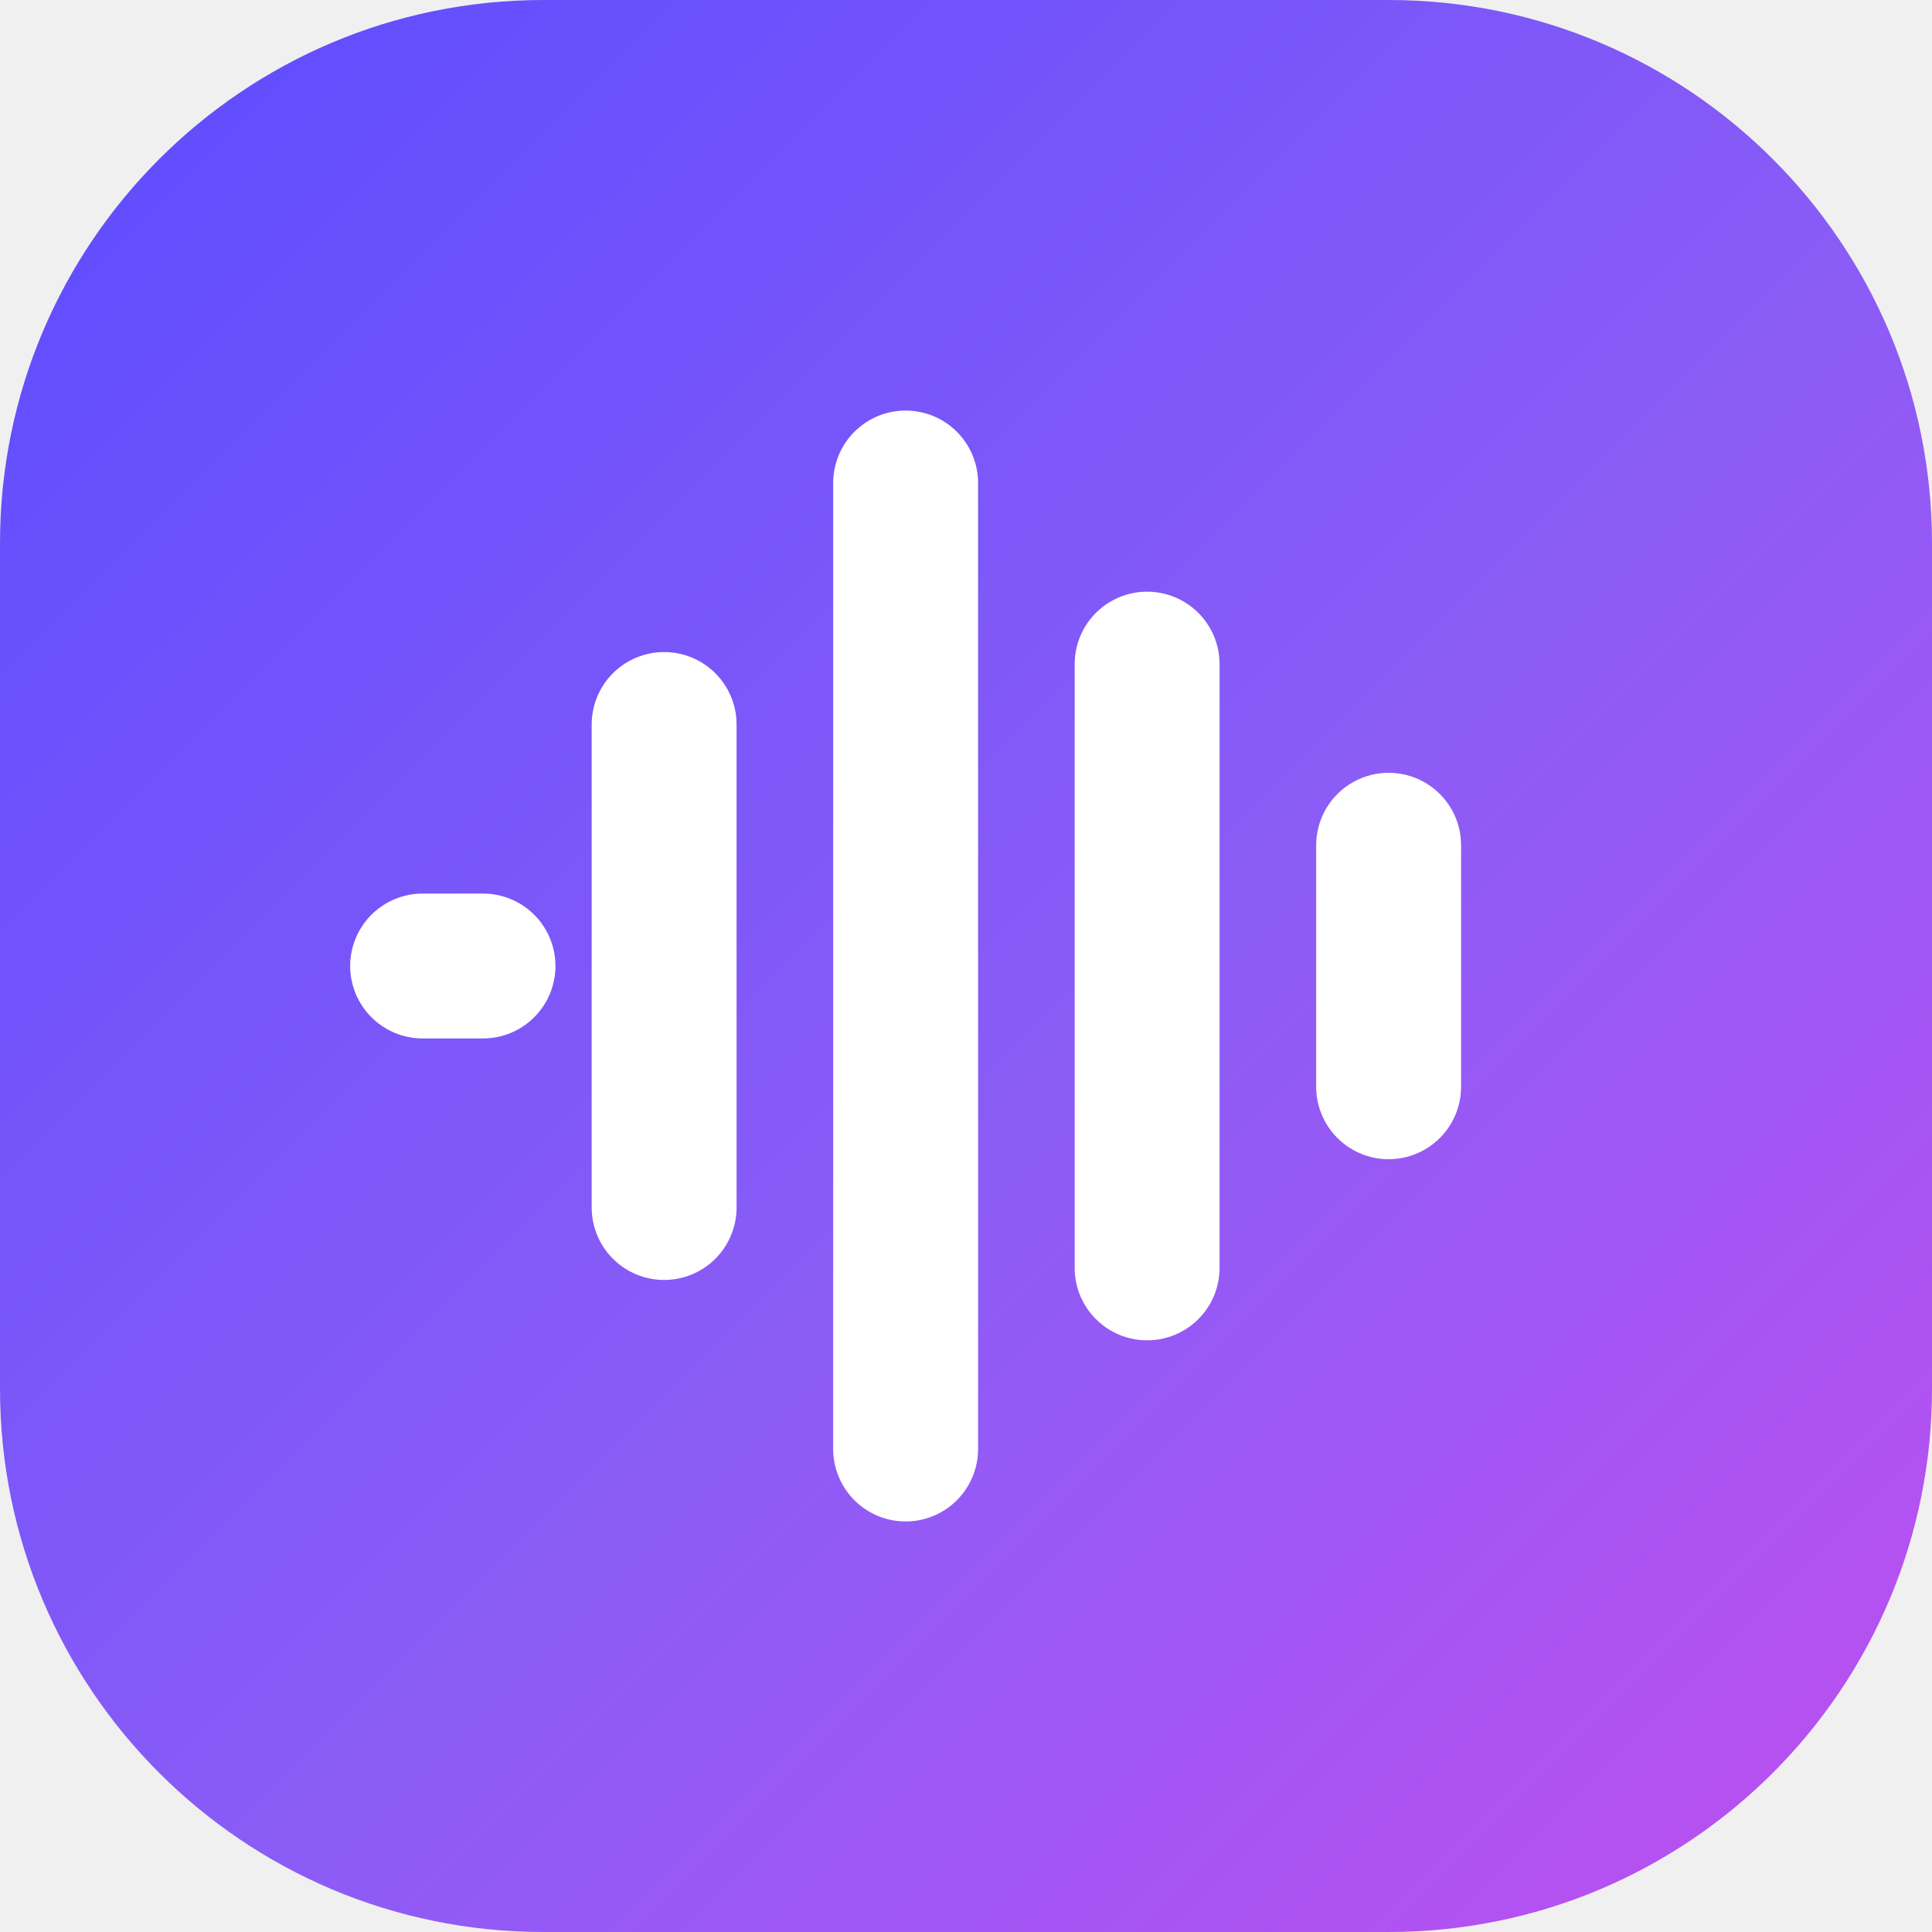
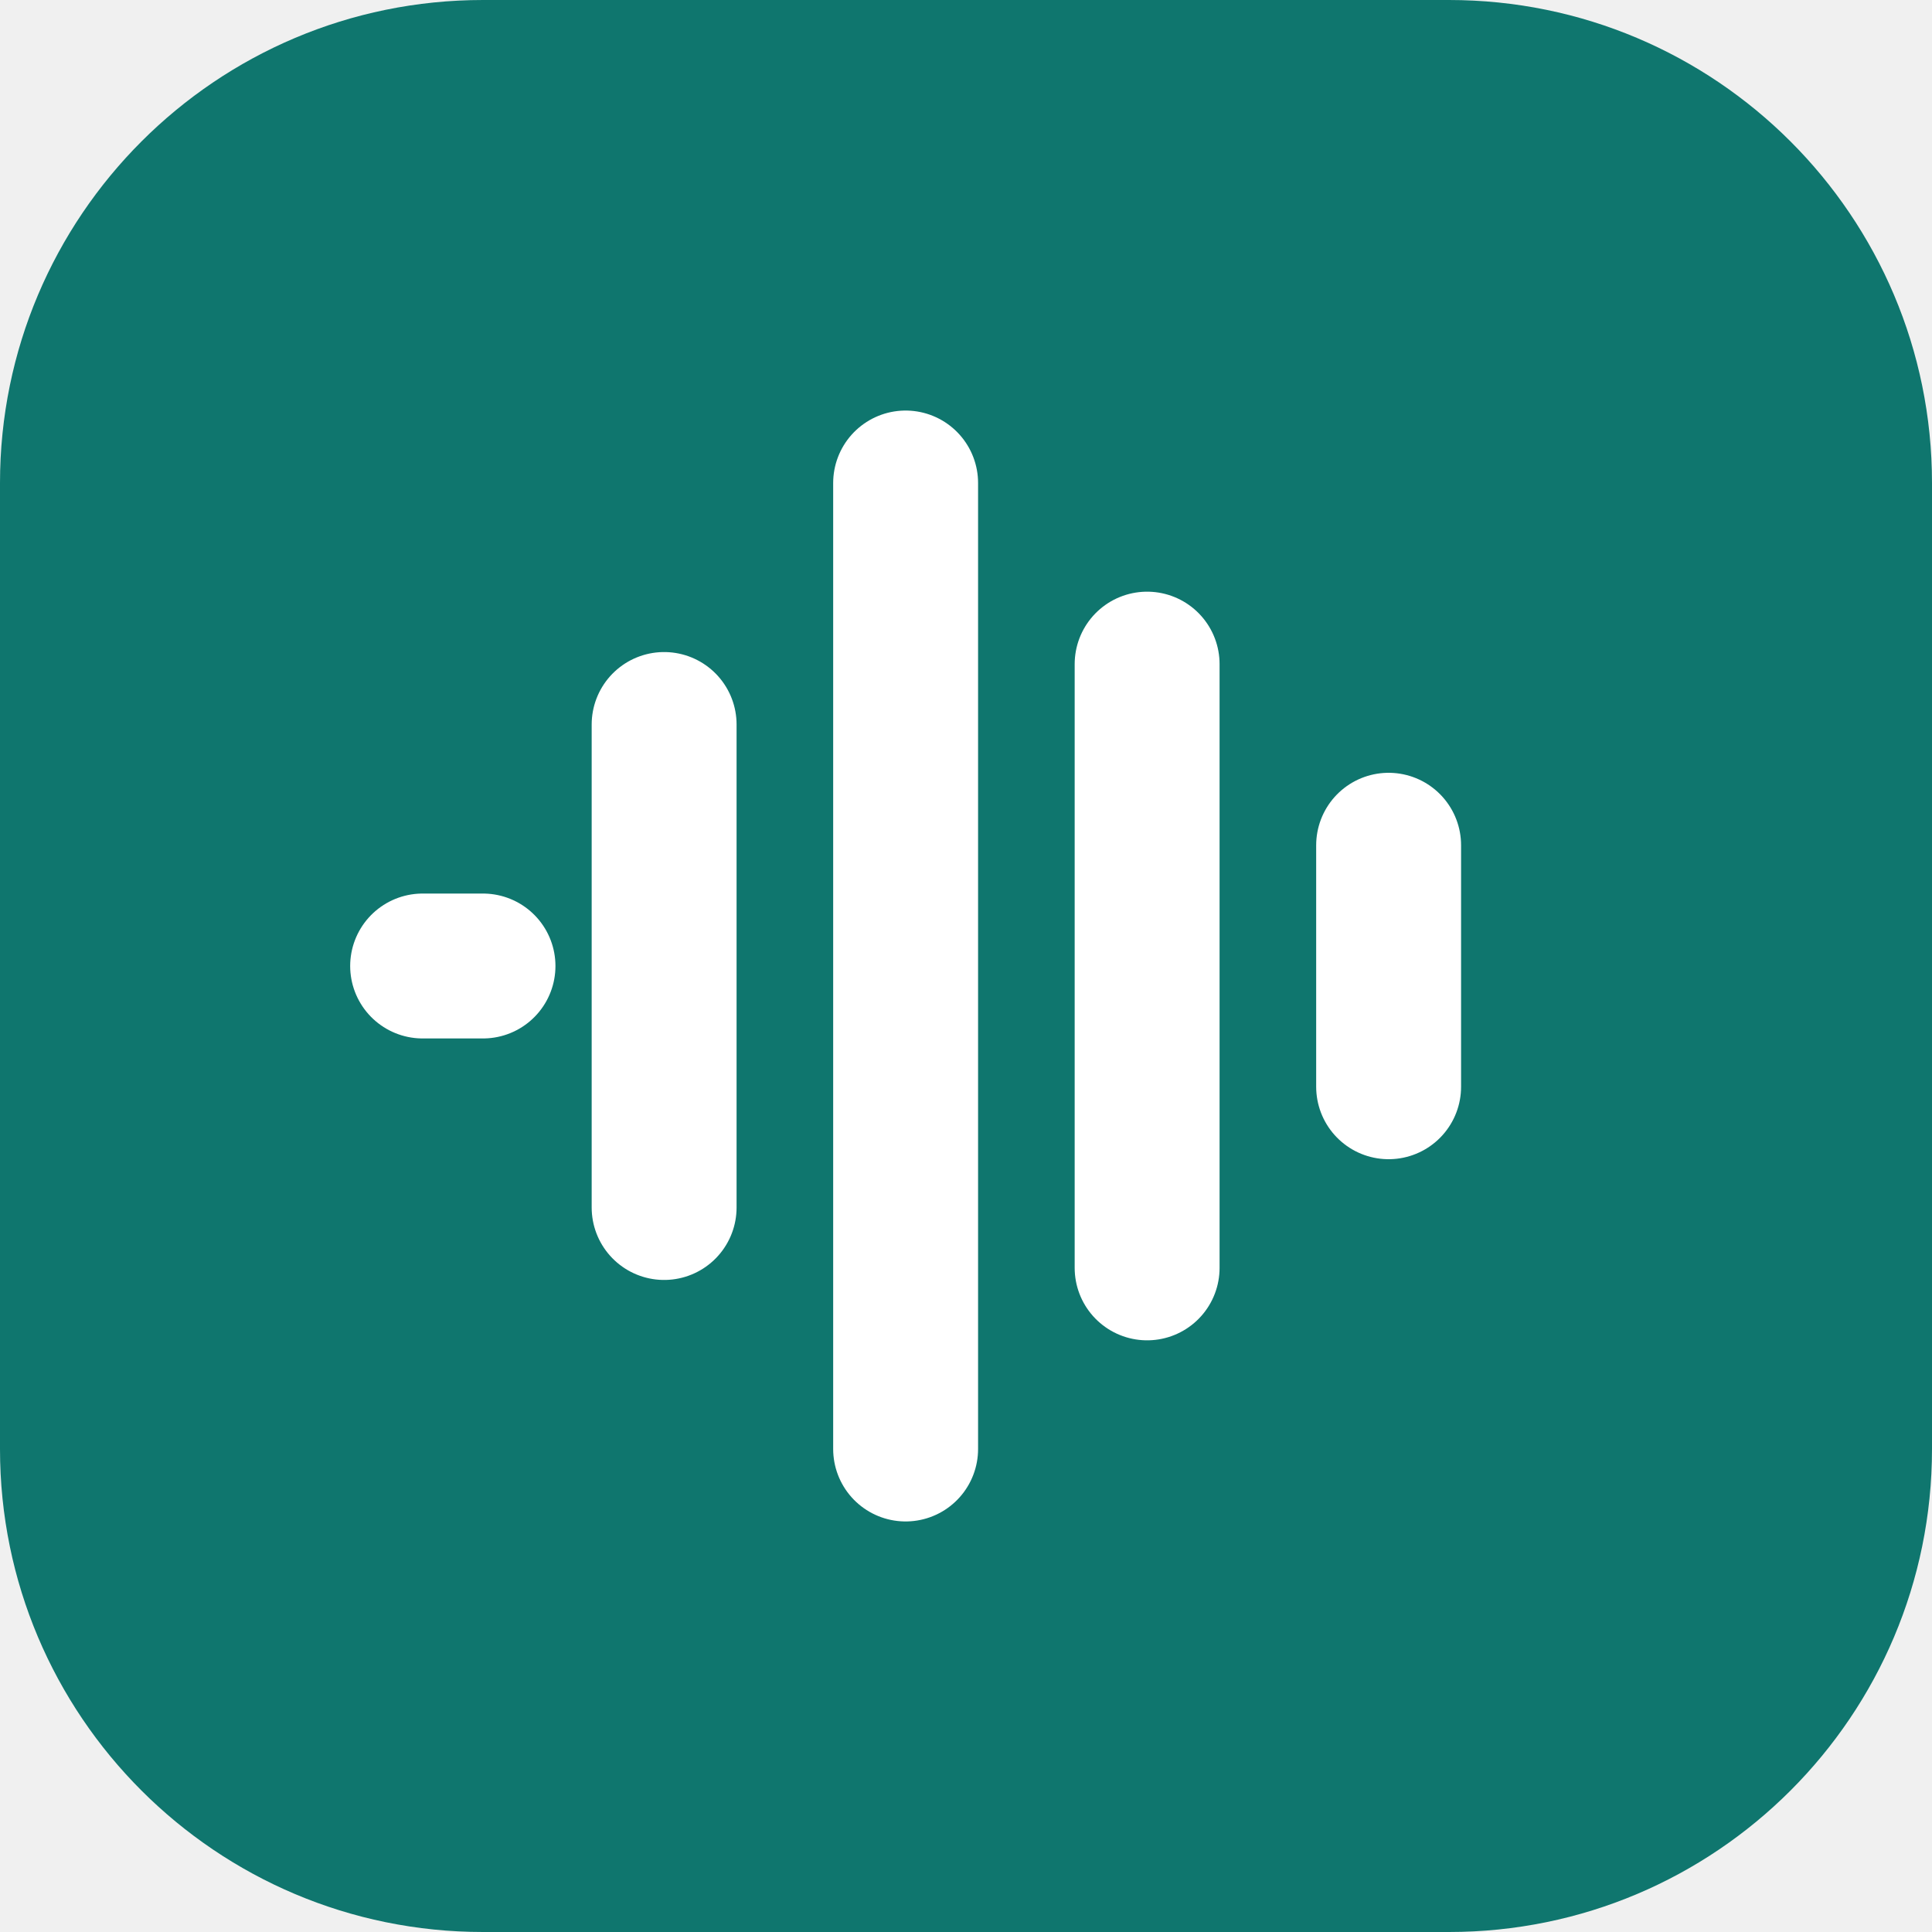
<svg xmlns="http://www.w3.org/2000/svg" width="32" height="32" viewBox="0 0 32 32">
-   <defs>
-     <linearGradient id="g" x1="0" y1="0" x2="1" y2="1">
-       <stop offset="0" stop-color="#5b4bff" />
-       <stop offset=".55" stop-color="#8b5cf6" />
-       <stop offset="1" stop-color="#c04ef0" />
-     </linearGradient>
-   </defs>
-   <rect width="32" height="32" rx="9" fill="url(#g)" />
+   <rect width="32" height="32" rx="8" fill="#0f766e" />
  <g stroke="#fff" stroke-width="2.4" stroke-linecap="round">
    <path d="M7 16h1M11 12v8M15 8v16M19 11v10M23 14v4" />
  </g>
</svg>
